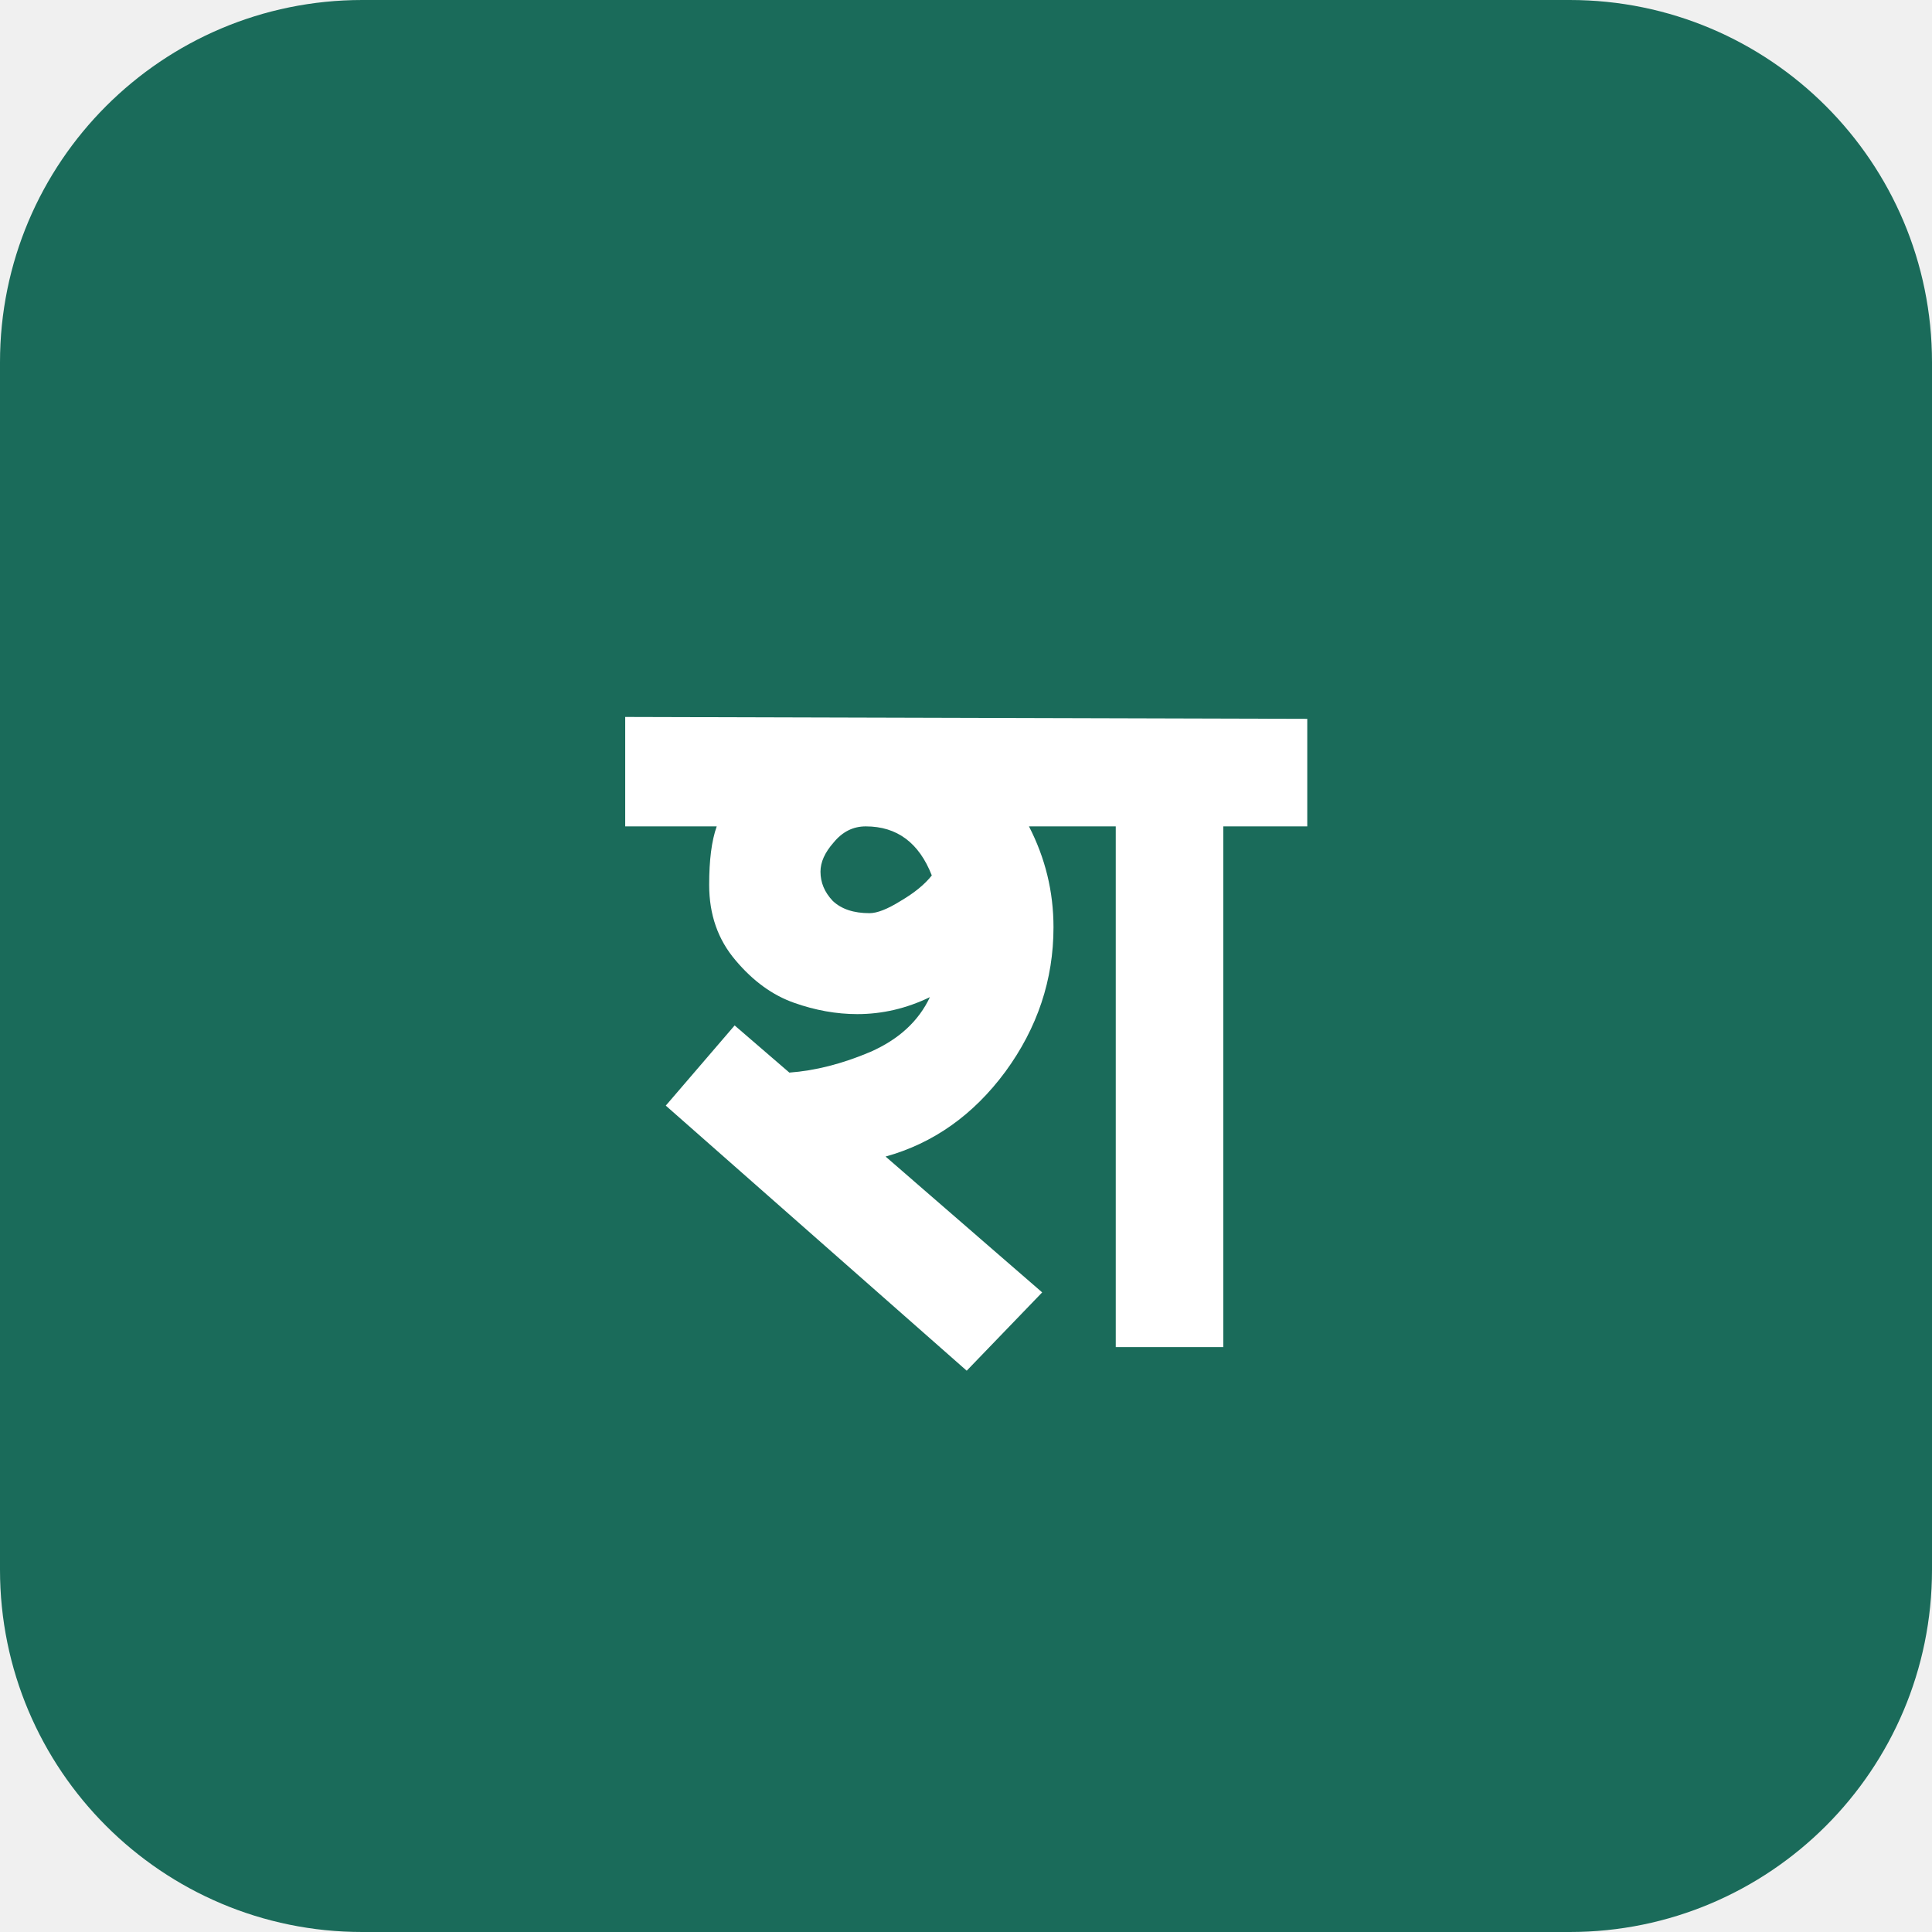
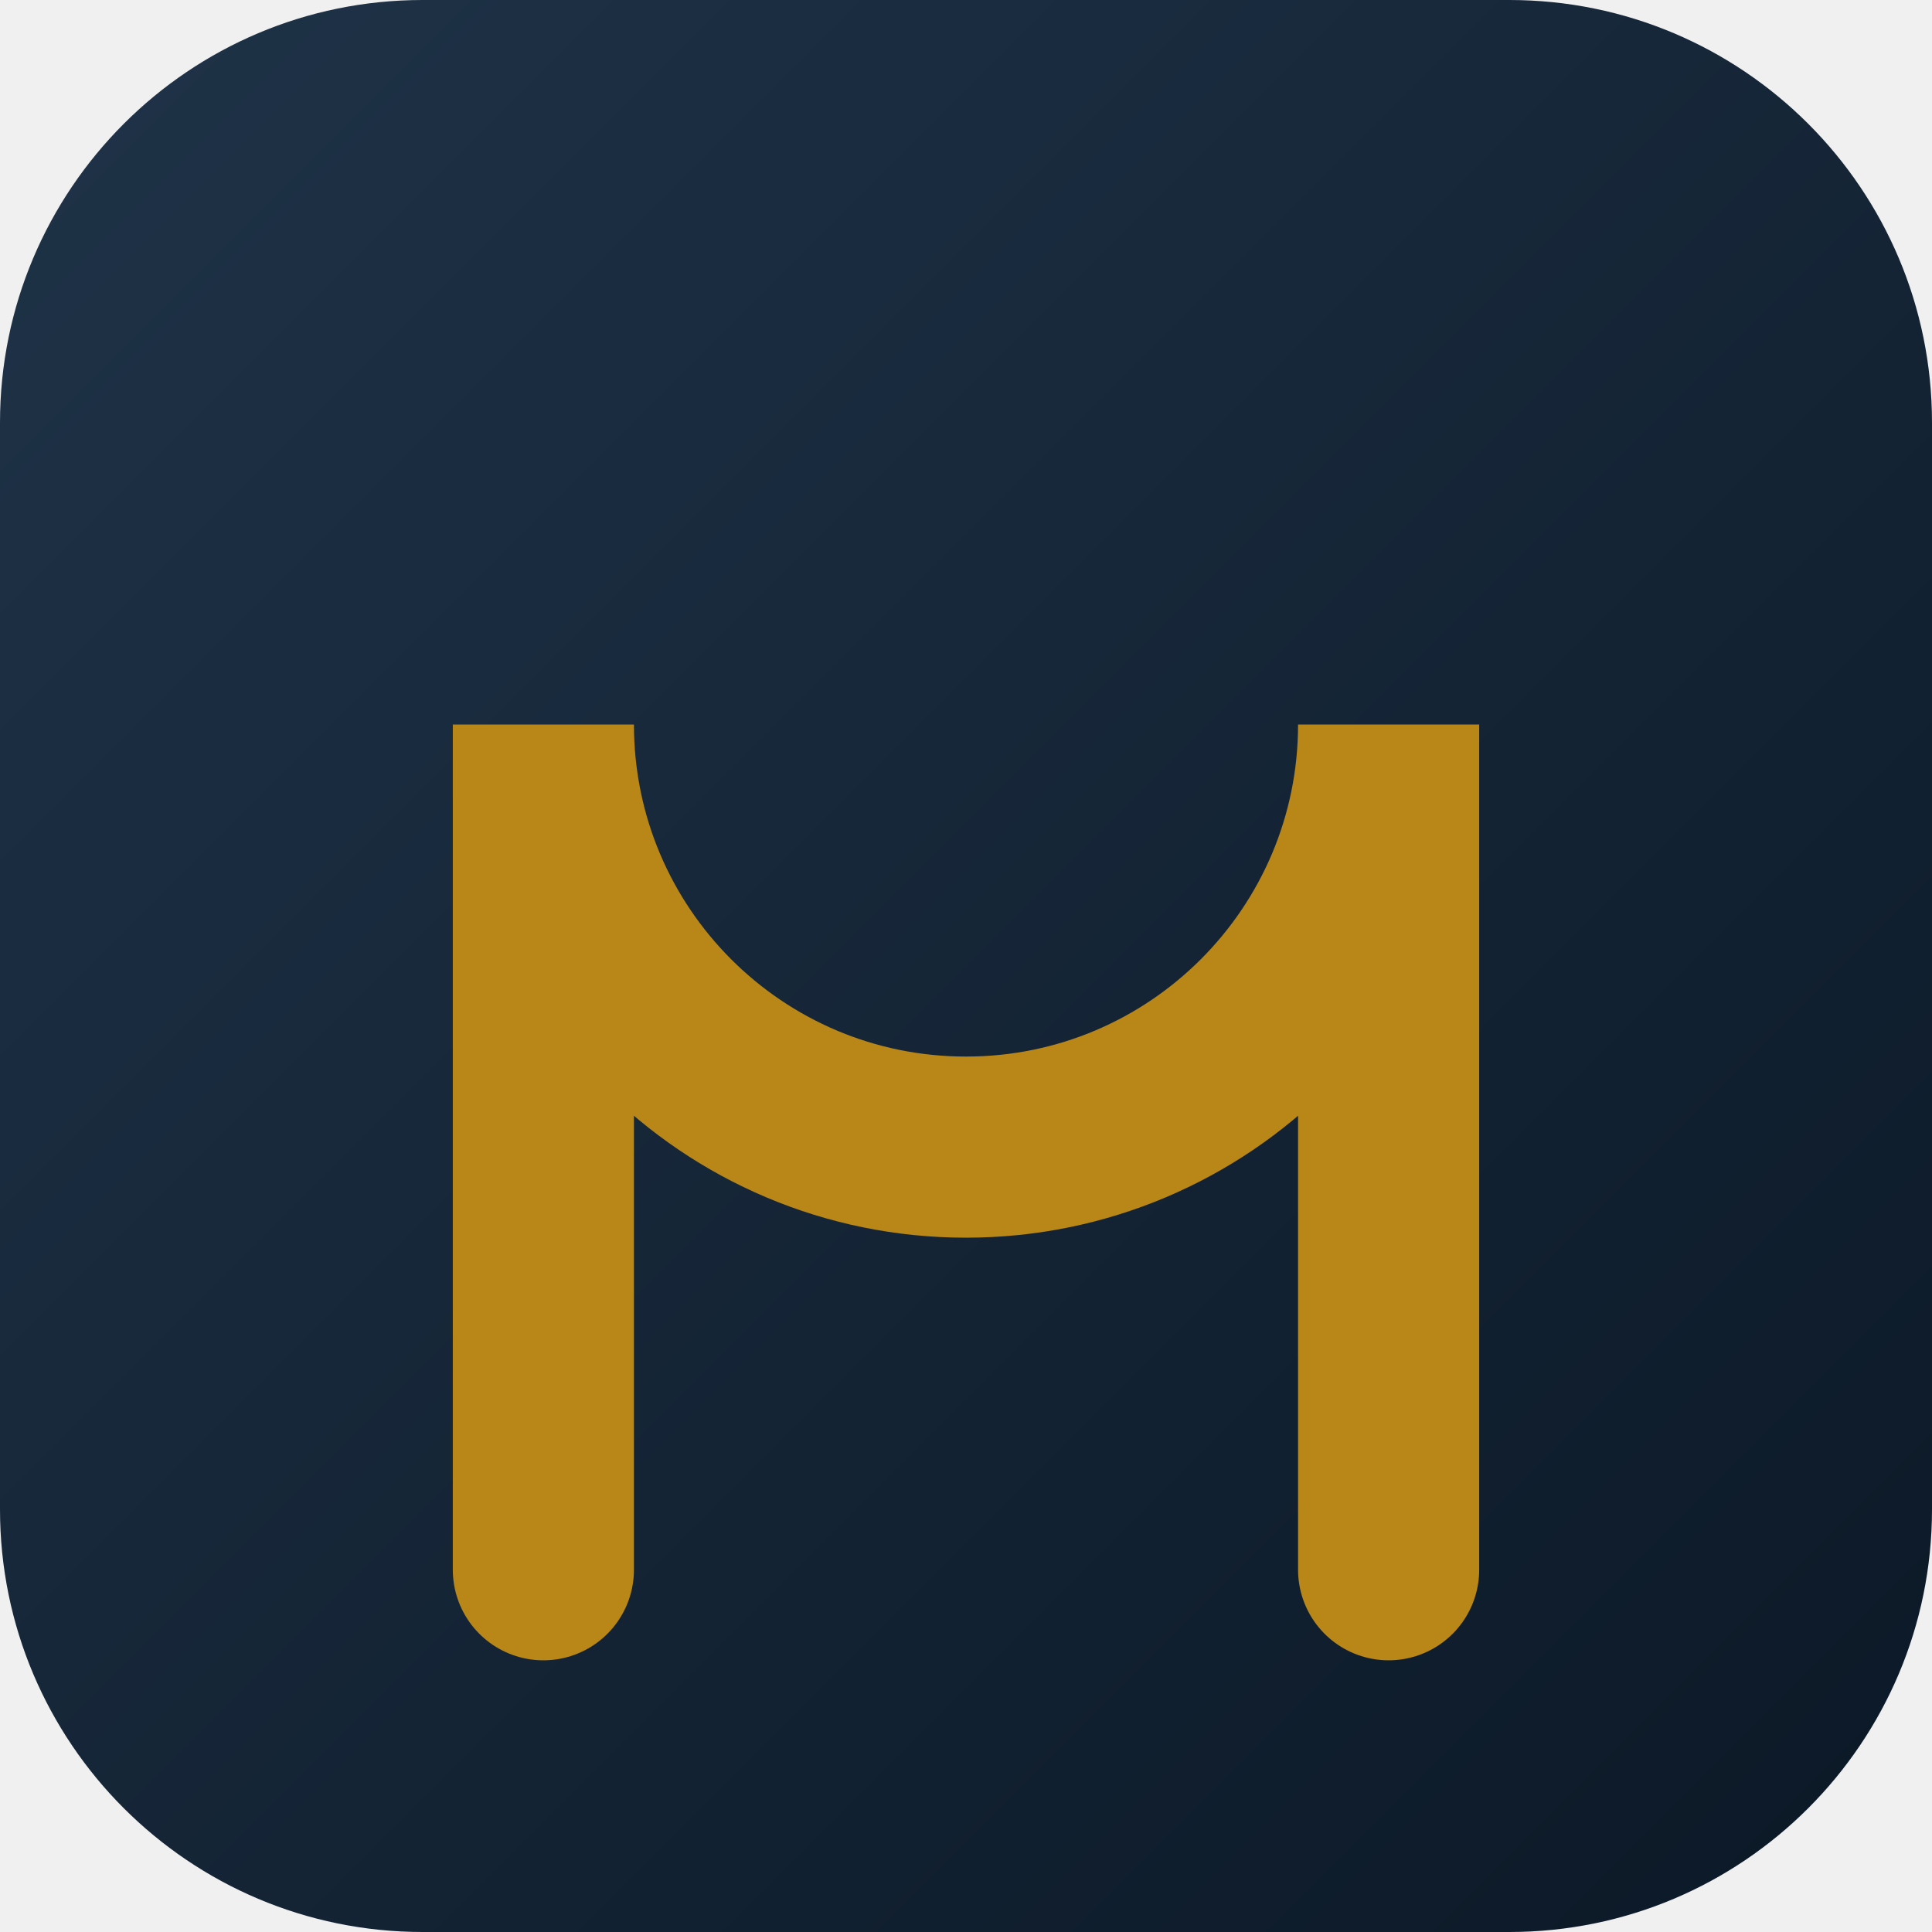
- <svg xmlns="http://www.w3.org/2000/svg" viewBox="0 0 32 32">
-   <rect width="32" height="32" rx="6" fill="#1A6B5A" />
-   <text x="16" y="22" text-anchor="middle" font-family="Arial, sans-serif" font-size="16" font-weight="bold" fill="white">श</text>
+ <svg xmlns="http://www.w3.org/2000/svg" viewBox="0 0 64 64" role="img" aria-label="ExamSetu">
+   <defs>
+     <linearGradient id="favBg" x1="0" y1="0" x2="1" y2="1">
+       <stop offset="0%" stop-color="#1F3348" />
+       <stop offset="100%" stop-color="#0B1826" />
+     </linearGradient>
+   </defs>
+   <rect width="64" height="64" rx="14" fill="url(#favBg)" />
+   <path d="M 18 52 L 18 24 A 14 14 0 0 0 46 24 L 46 52" stroke="#B88718" stroke-width="6" fill="none" stroke-linecap="round" />
</svg>
